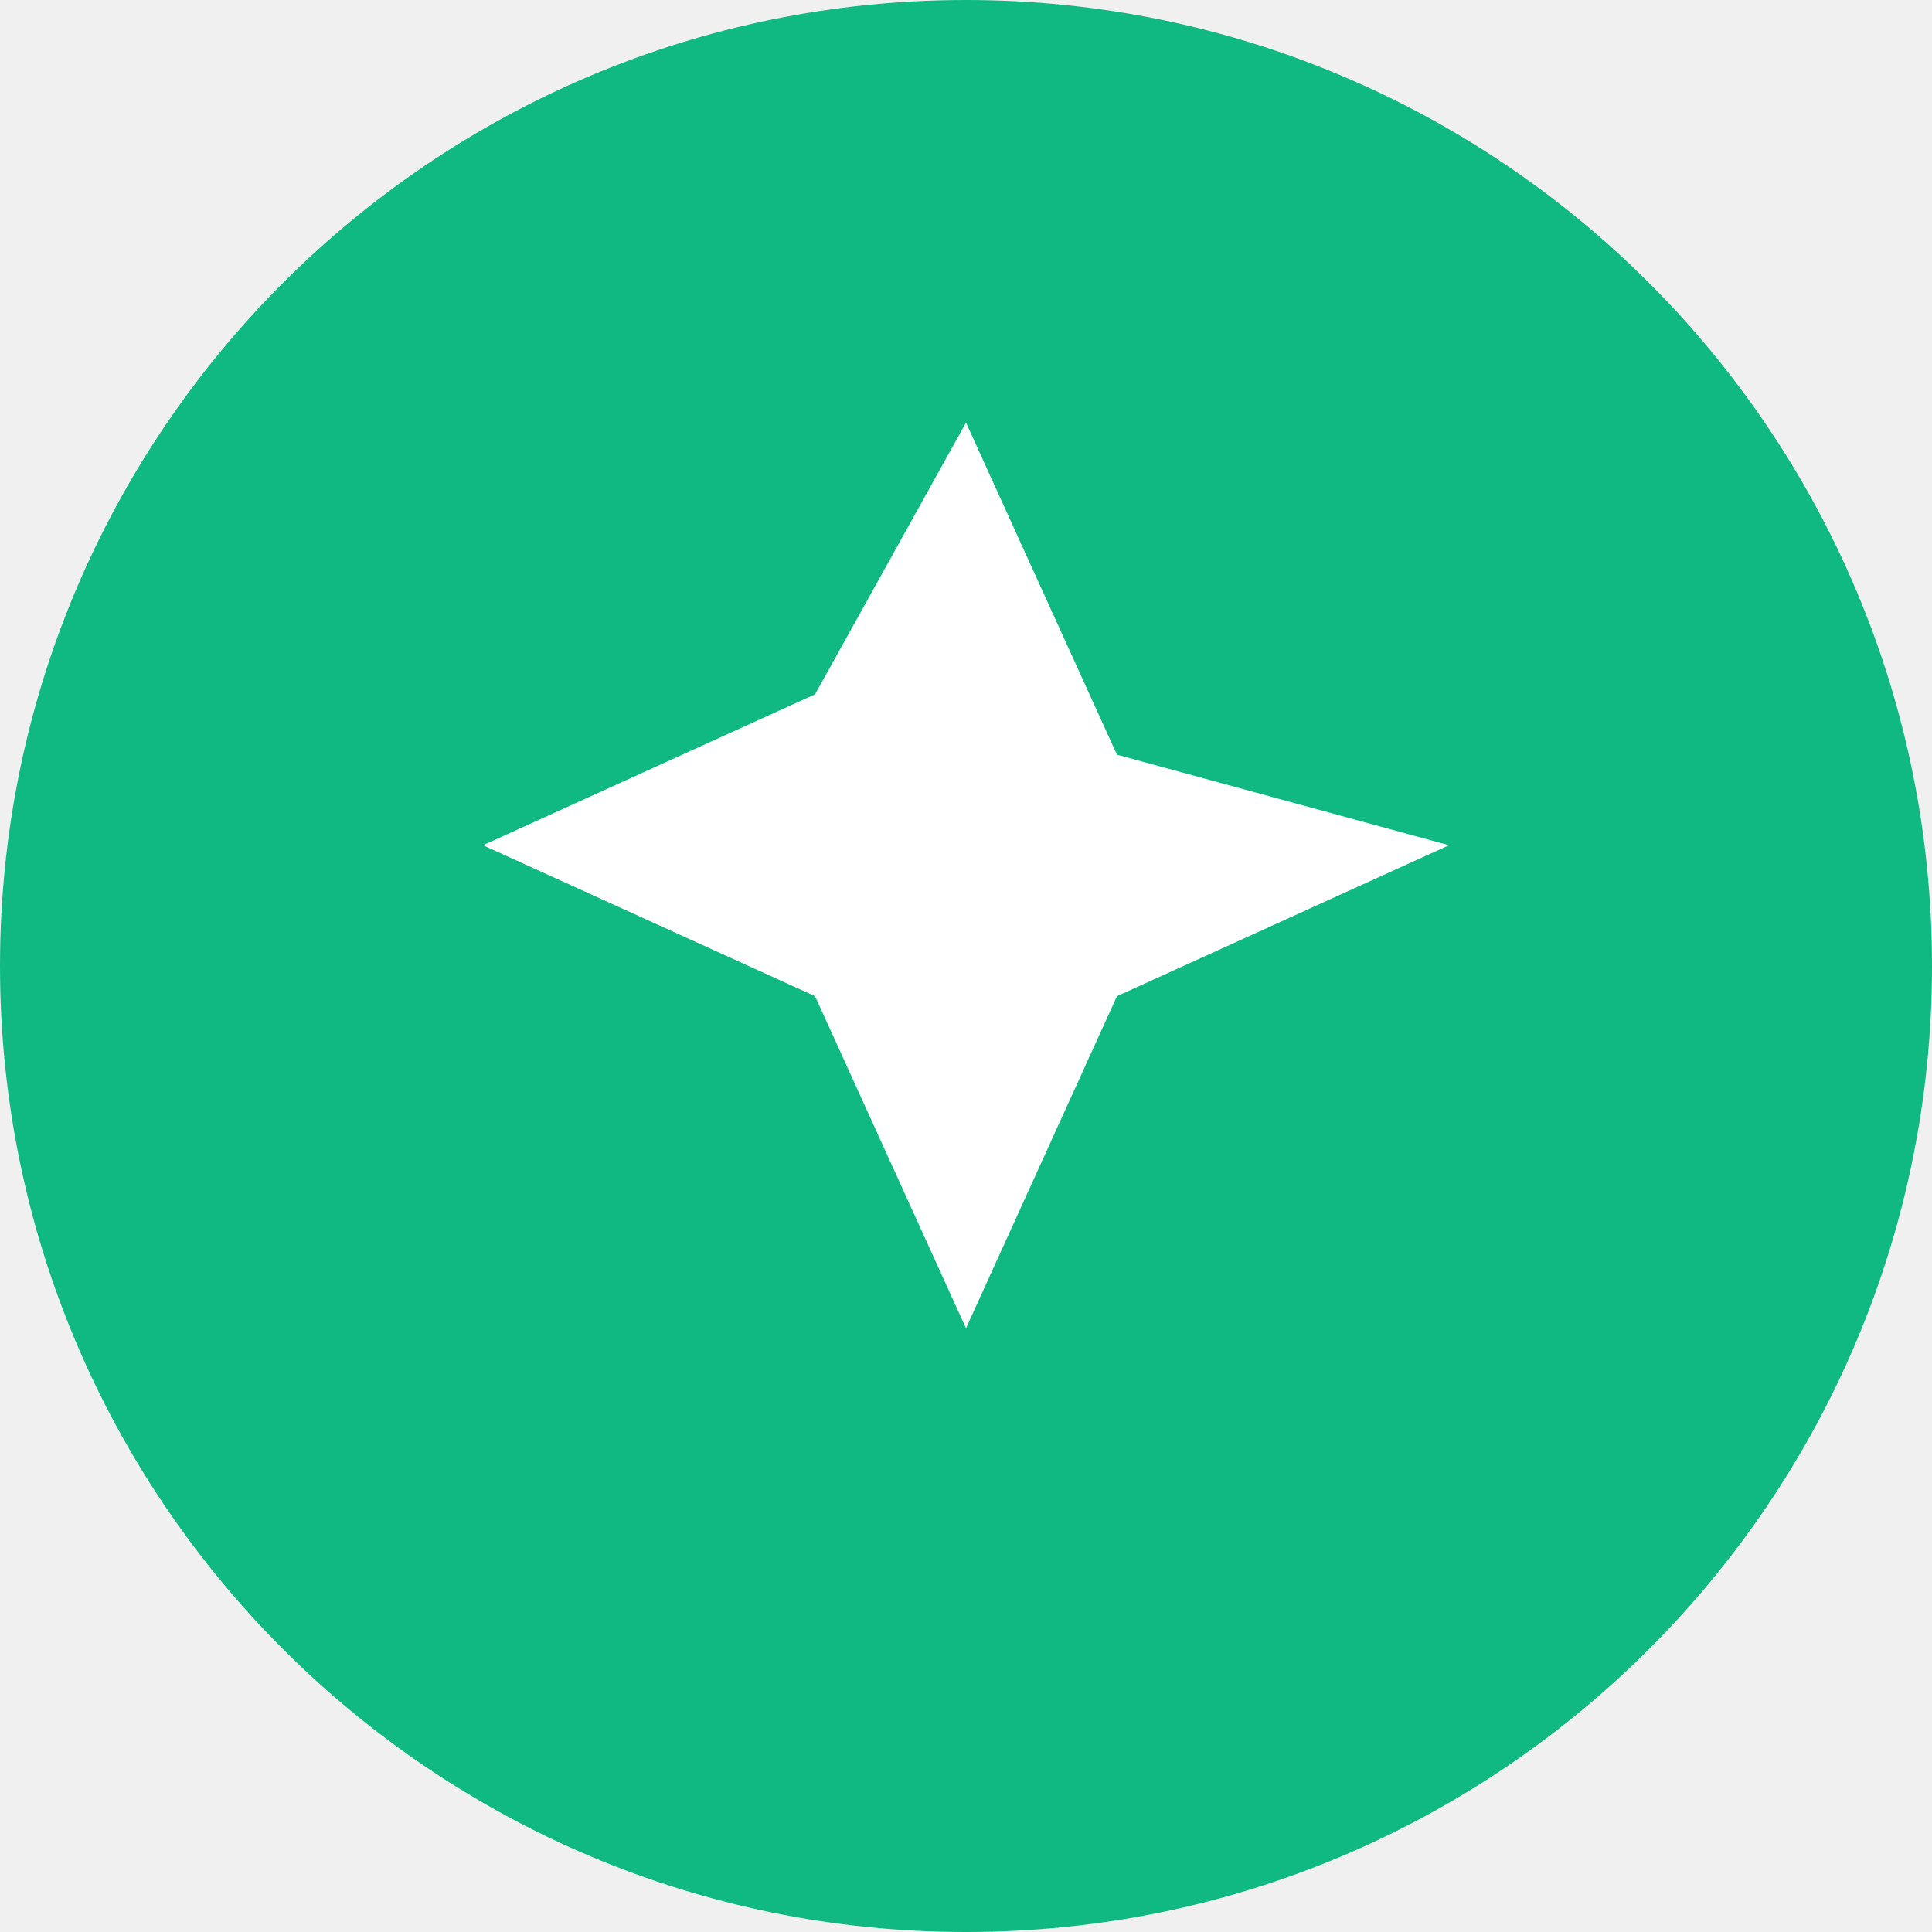
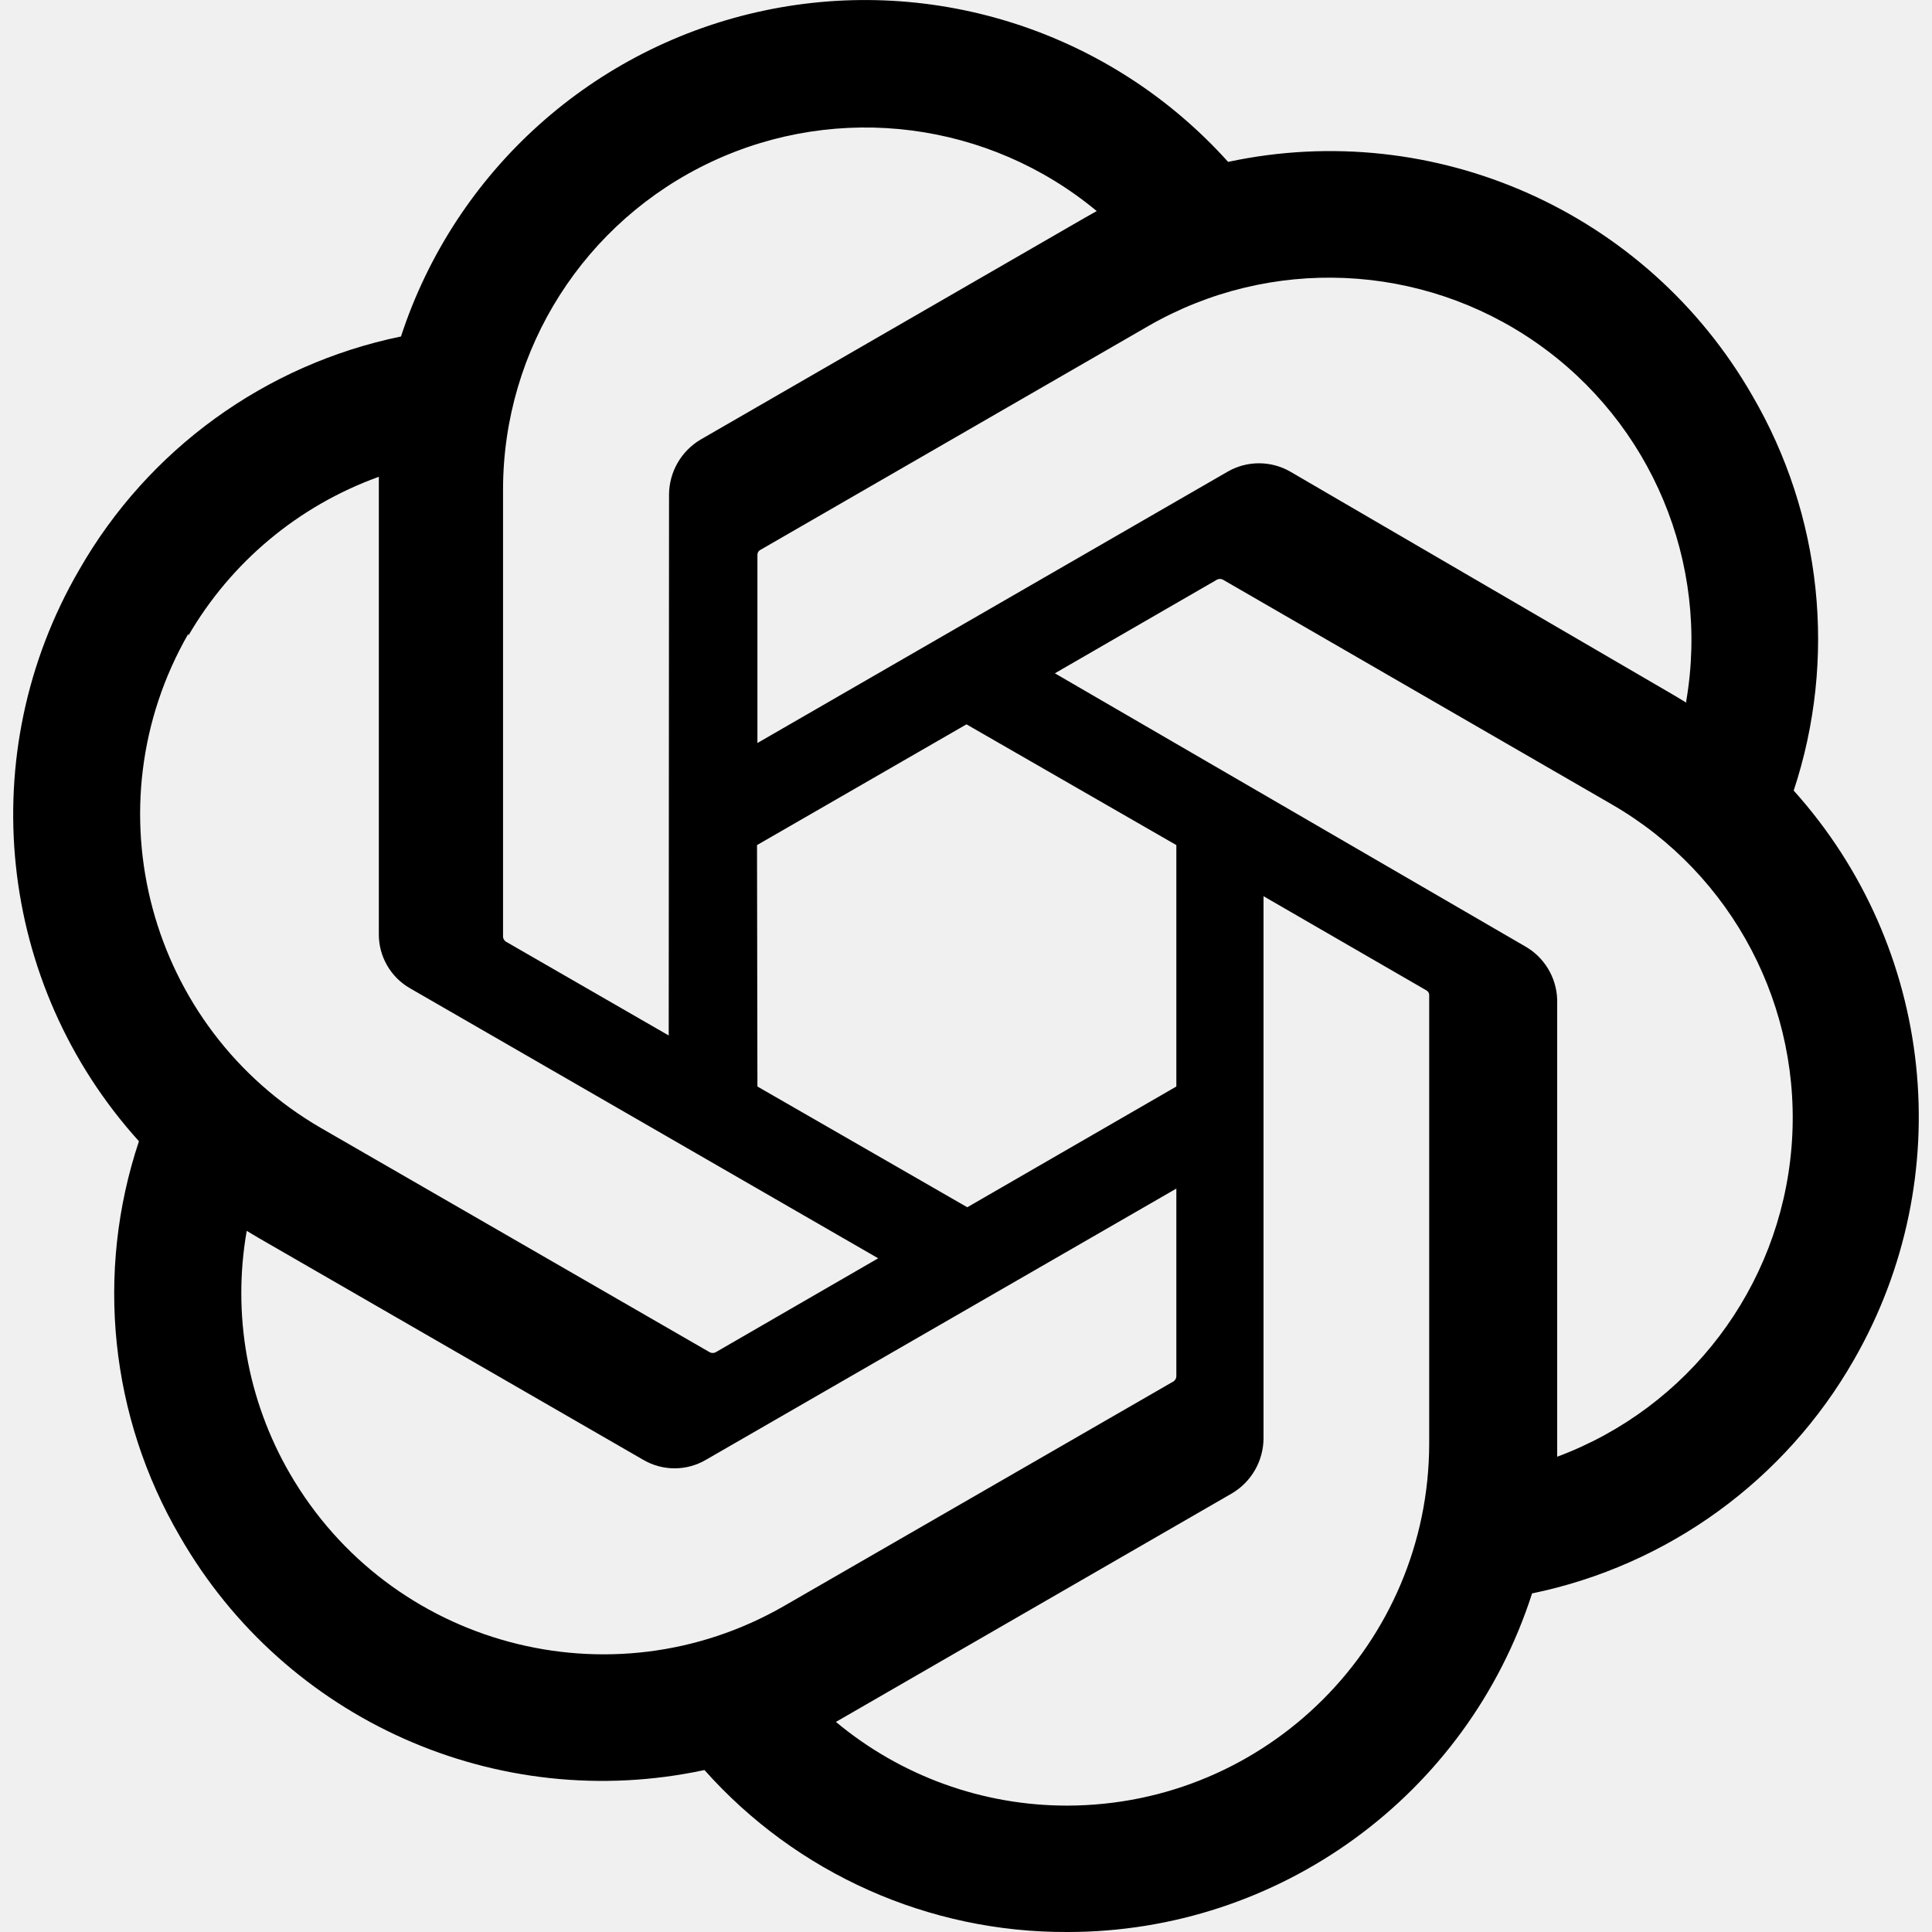
- <svg xmlns="http://www.w3.org/2000/svg" viewBox="0 0 32 32" fill="none">
-   <circle cx="16" cy="16" r="16" fill="#10B981" />
-   <path d="M16 7l2.5 5.5L24 14l-5.5 2.5L16 22l-2.5-5.5L8 14l5.5-2.5z" fill="white" />
+ <svg xmlns="http://www.w3.org/2000/svg" width="1em" height="1em" viewBox="0 0 24 24">
+   <path fill="currentColor" d="M22.282 9.821a6 6 0 0 0-.516-4.91a6.05 6.05 0 0 0-6.51-2.9A6.065 6.065 0 0 0 4.981 4.18a6 6 0 0 0-3.998 2.9a6.05 6.05 0 0 0 .743 7.097a5.98 5.98 0 0 0 .51 4.911a6.05 6.05 0 0 0 6.515 2.9A6 6 0 0 0 13.26 24a6.06 6.06 0 0 0 5.772-4.206a6 6 0 0 0 3.997-2.9a6.06 6.06 0 0 0-.747-7.073M13.26 22.43a4.48 4.48 0 0 1-2.876-1.04l.141-.081l4.779-2.758a.8.8 0 0 0 .392-.681v-6.737l2.02 1.168a.07.07 0 0 1 .038.052v5.583a4.504 4.504 0 0 1-4.494 4.494M3.6 18.304a4.47 4.47 0 0 1-.535-3.014l.142.085l4.783 2.759a.77.77 0 0 0 .78 0l5.843-3.369v2.332a.08.08 0 0 1-.033.062L9.74 19.95a4.5 4.5 0 0 1-6.14-1.646M2.34 7.896a4.5 4.5 0 0 1 2.366-1.973V11.6a.77.77 0 0 0 .388.677l5.815 3.354l-2.02 1.168a.08.08 0 0 1-.071 0l-4.83-2.786A4.504 4.504 0 0 1 2.34 7.872zm16.597 3.855l-5.833-3.387L15.119 7.2a.08.08 0 0 1 .071 0l4.83 2.791a4.494 4.494 0 0 1-.676 8.105v-5.678a.79.79 0 0 0-.407-.667m2.01-3.023l-.141-.085l-4.774-2.782a.78.78 0 0 0-.785 0L9.409 9.23V6.897a.07.07 0 0 1 .028-.061l4.83-2.787a4.5 4.5 0 0 1 6.68 4.66zm-12.64 4.135l-2.02-1.164a.08.08 0 0 1-.038-.057V6.075a4.5 4.5 0 0 1 7.375-3.453l-.142.08L8.704 5.46a.8.8 0 0 0-.393.681zm1.097-2.365l2.602-1.5l2.607 1.5v2.999l-2.597 1.5l-2.607-1.5Z" />
</svg>
